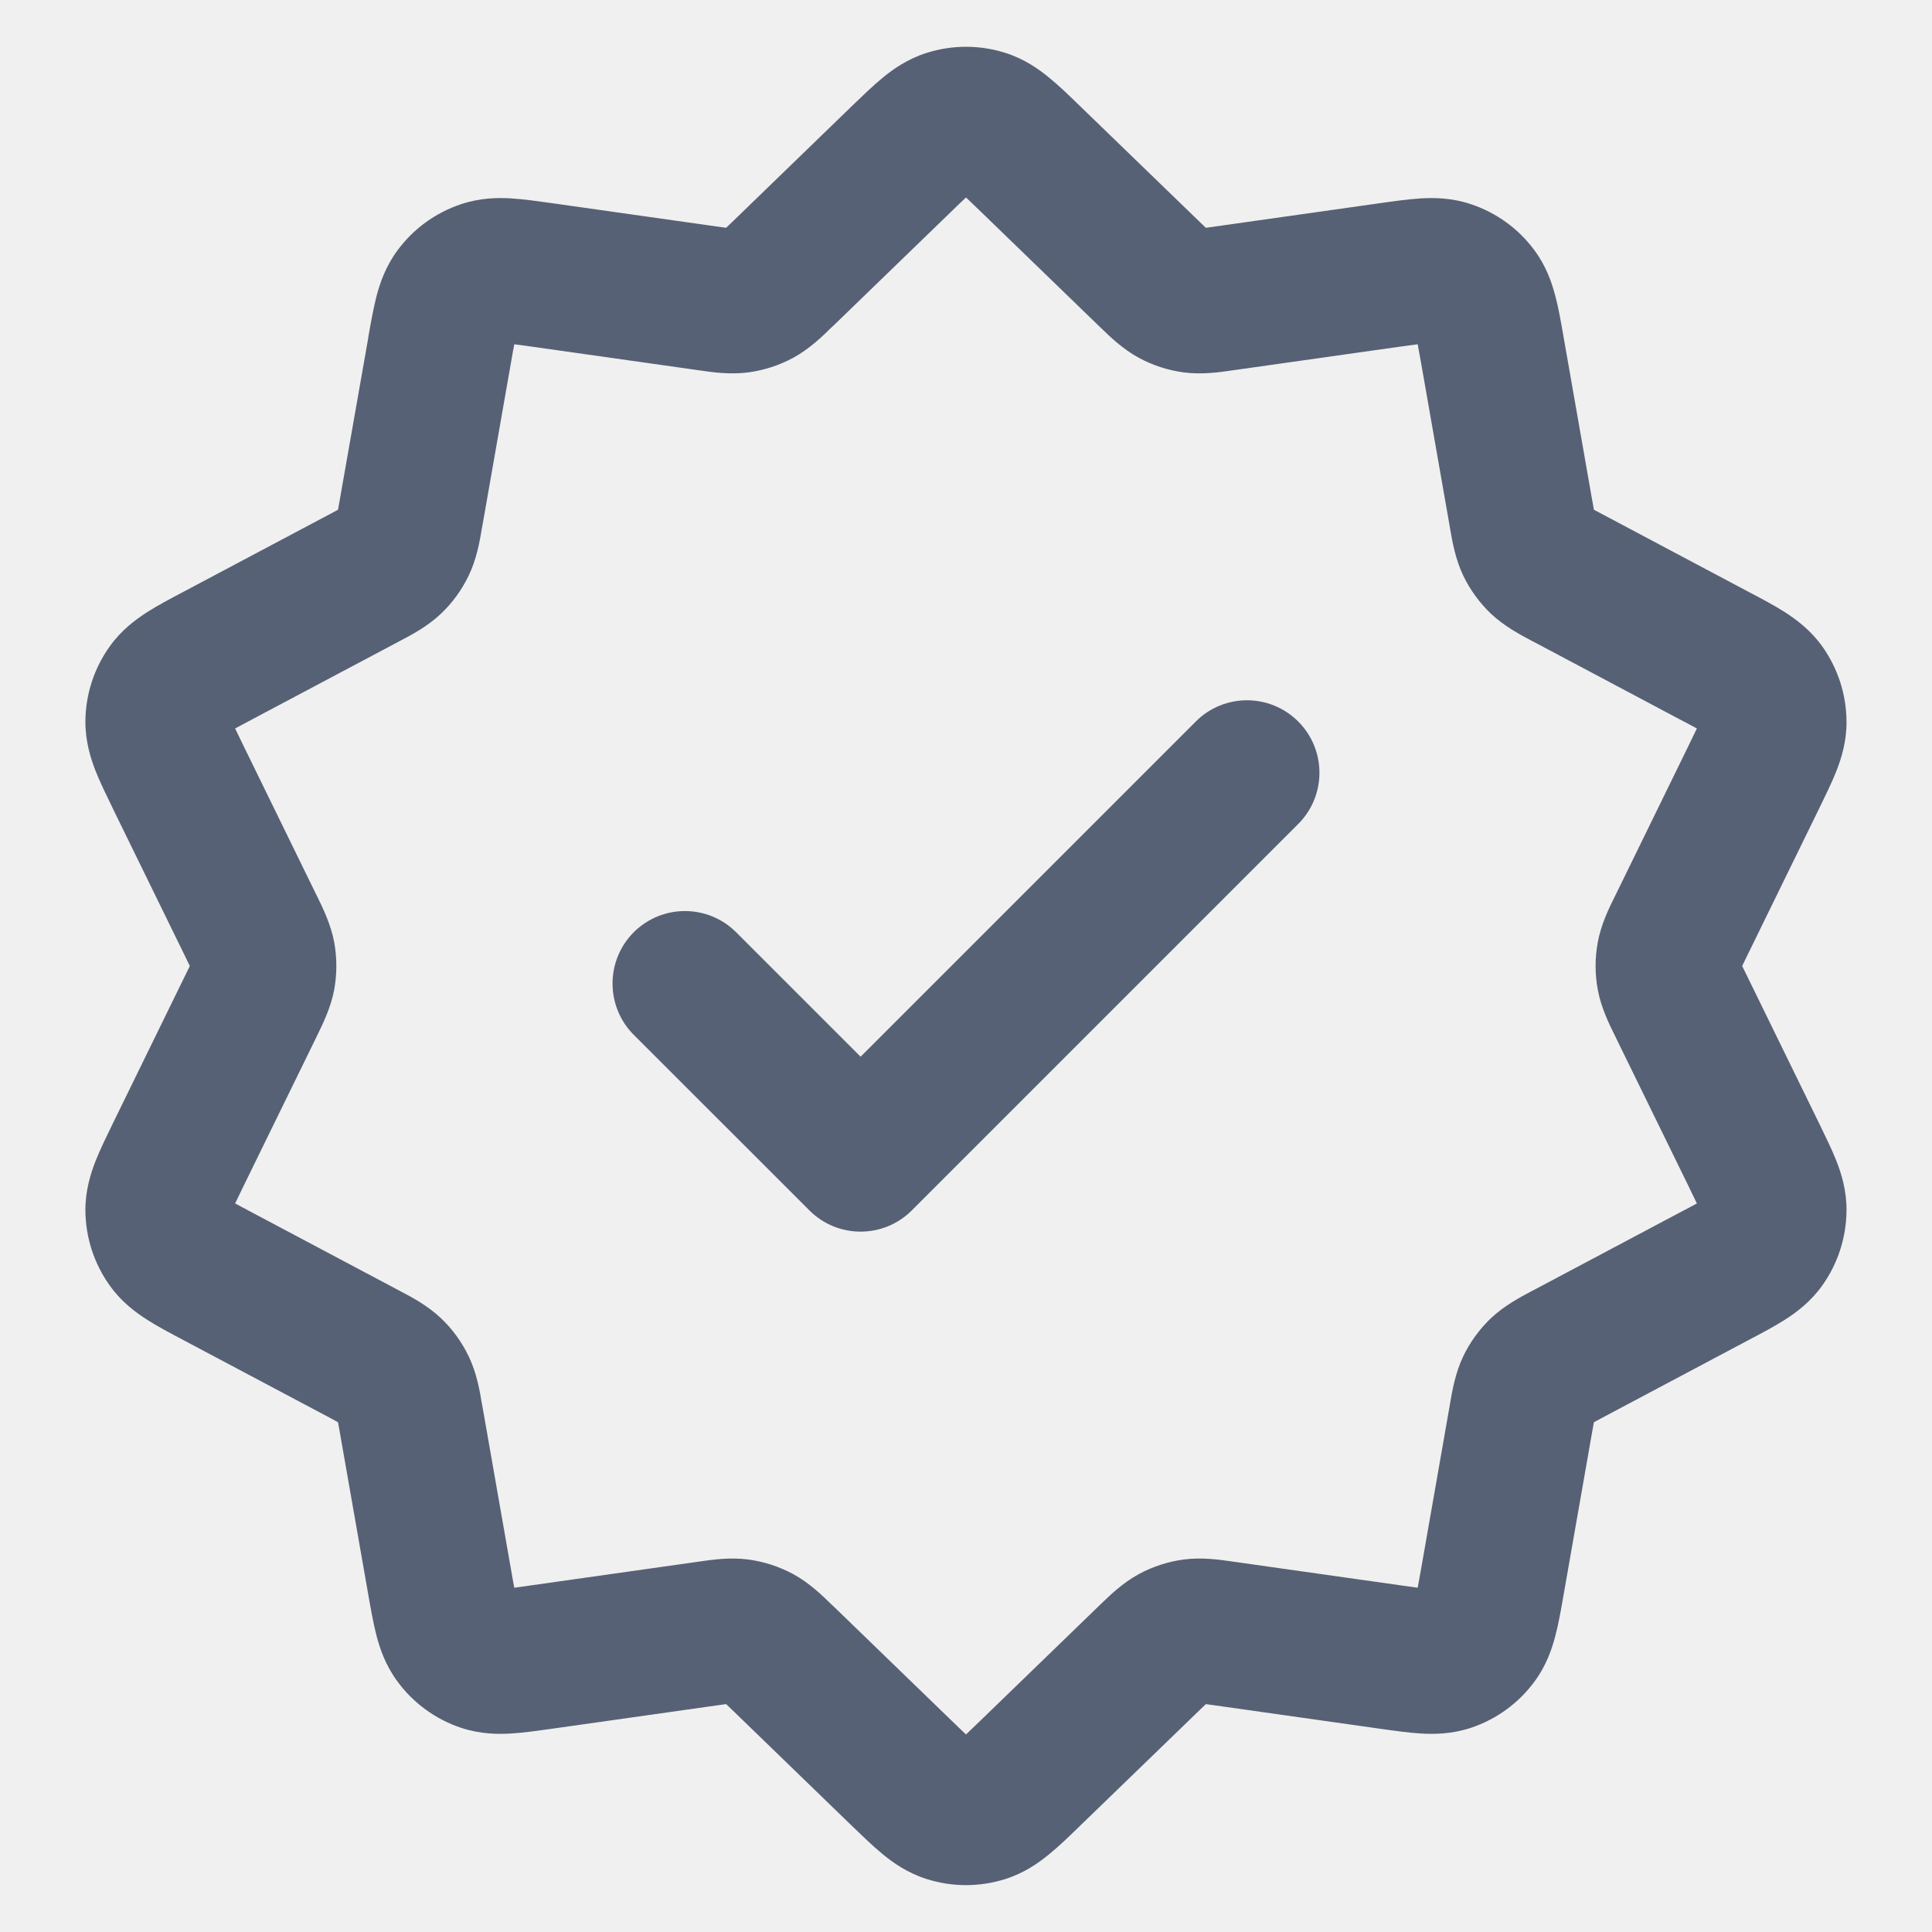
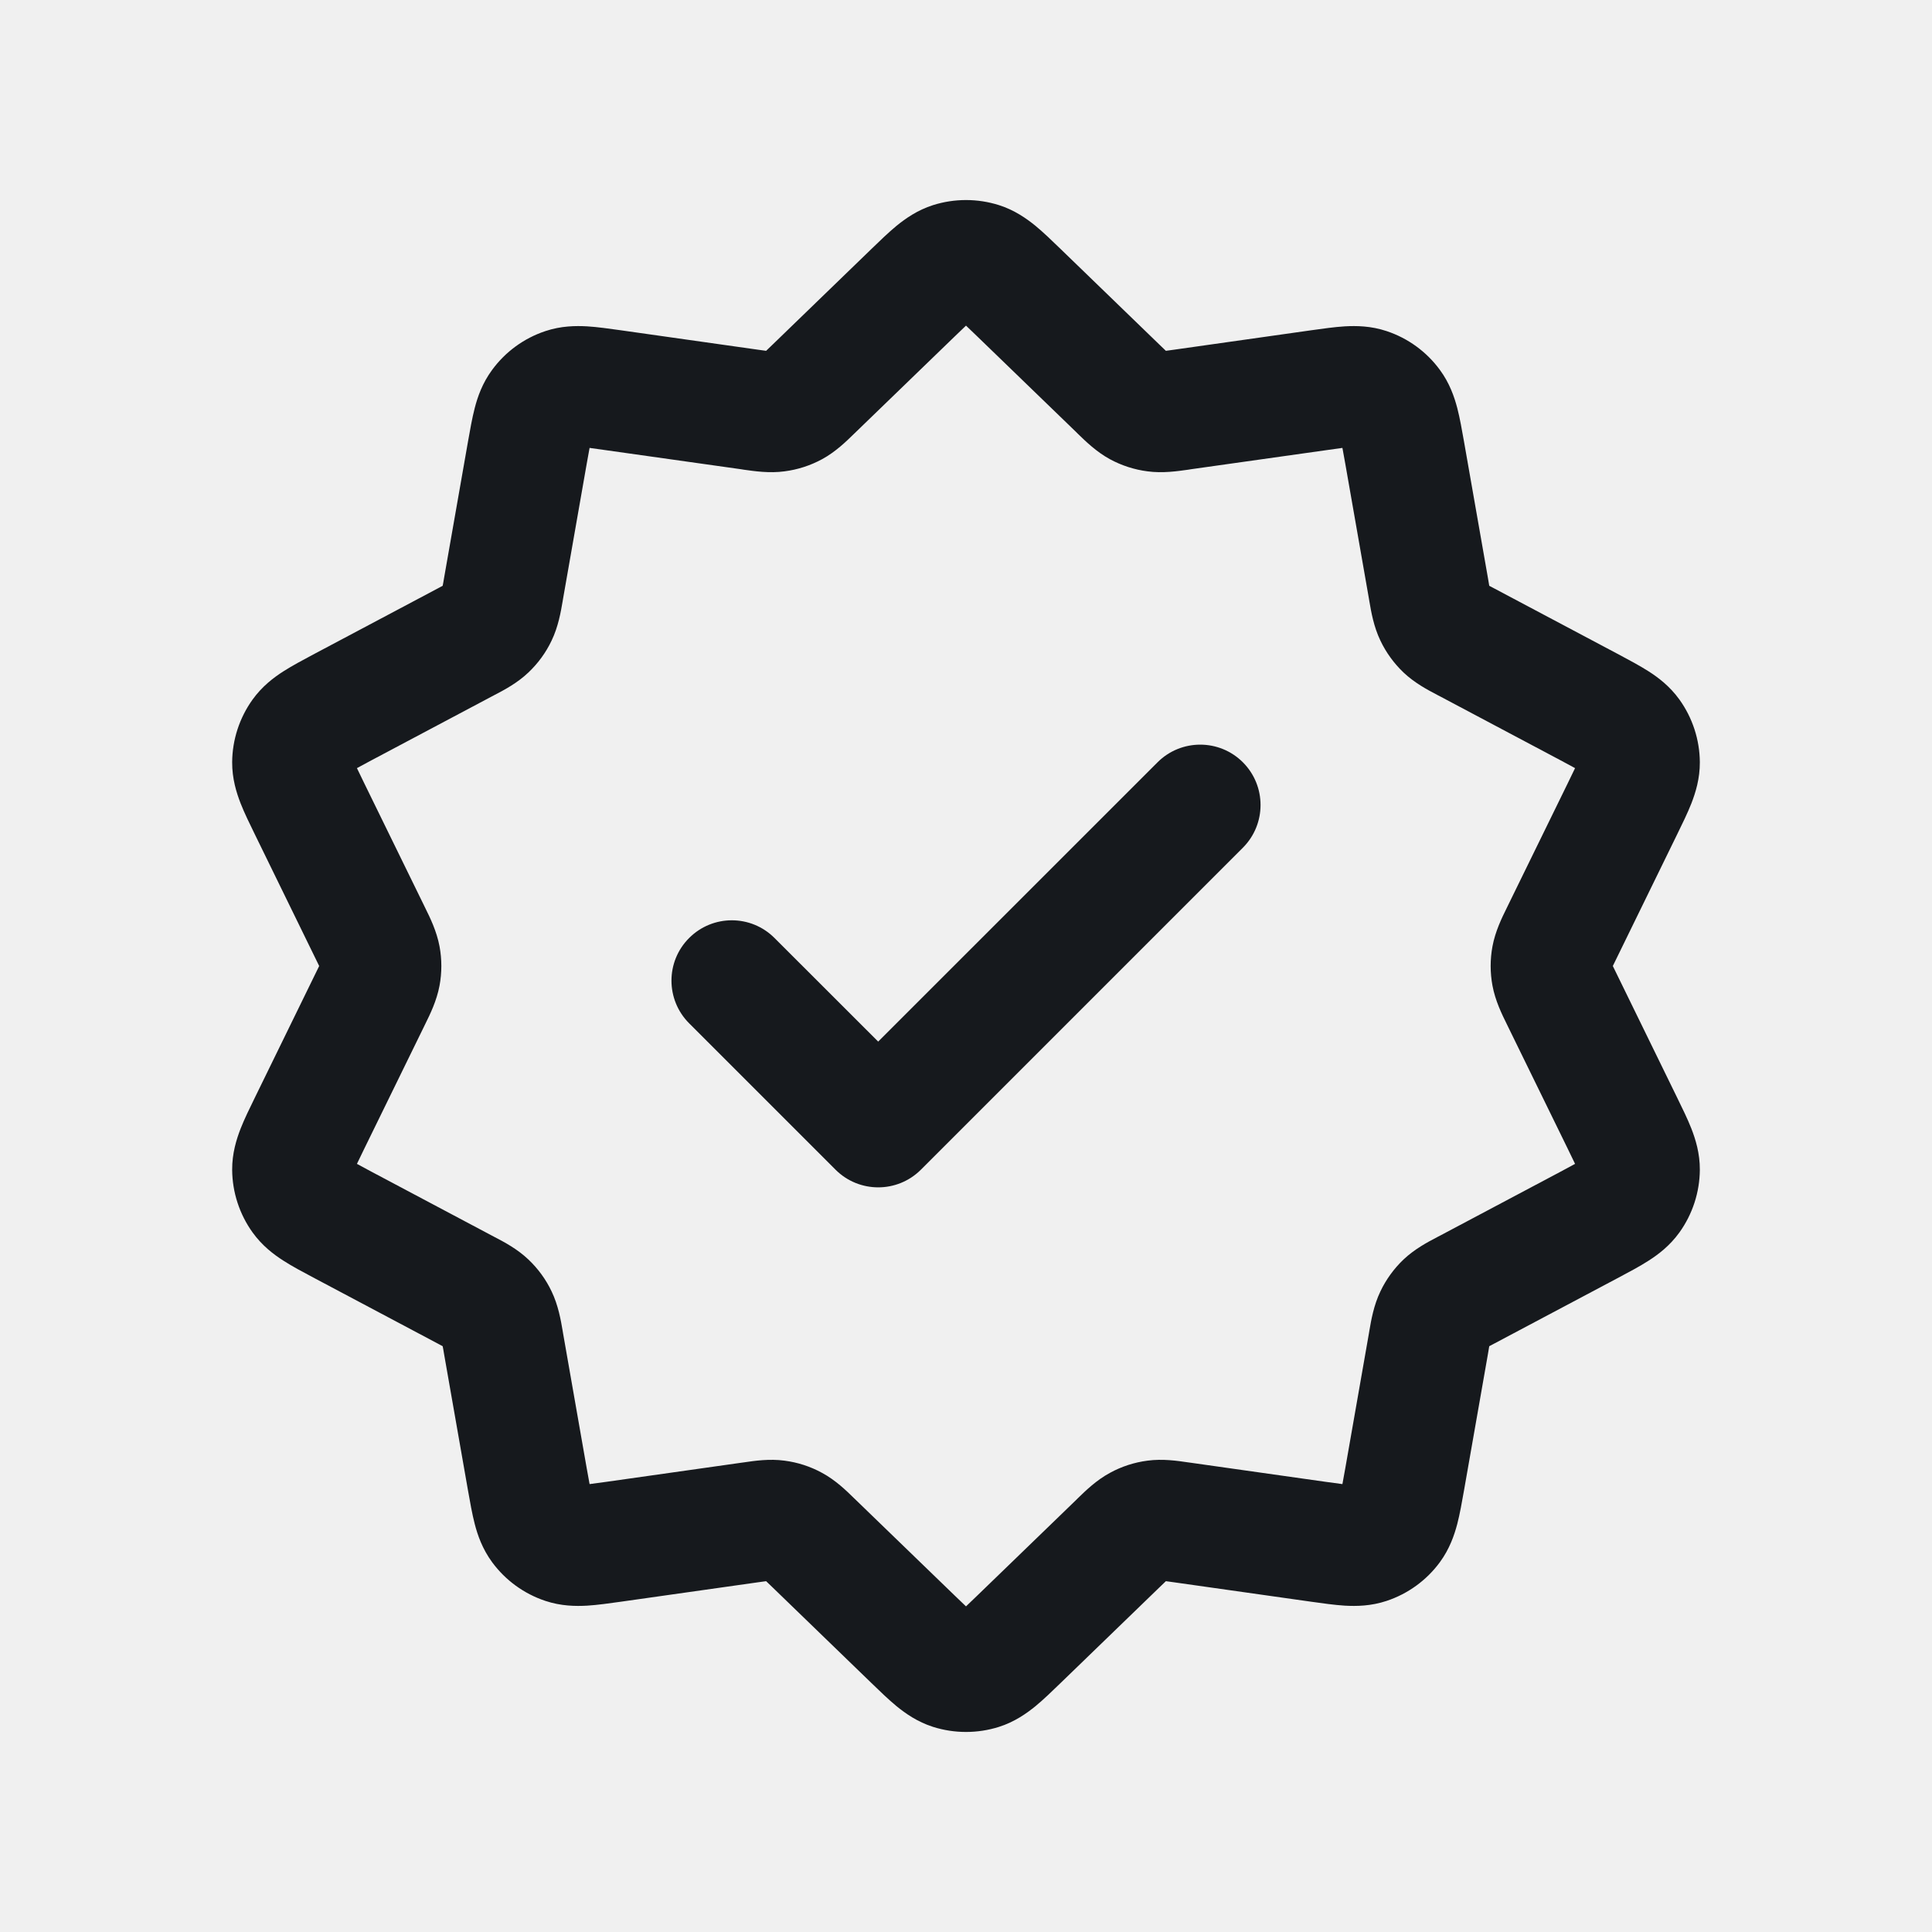
- <svg xmlns="http://www.w3.org/2000/svg" width="20" height="20" viewBox="0 0 20 20" fill="none">
-   <g clip-path="url(#clip0_1505_60705)">
-     <path fill-rule="evenodd" clip-rule="evenodd" d="M9.591 0.548C9.857 0.463 10.143 0.463 10.409 0.548C10.604 0.61 10.752 0.714 10.863 0.806C10.963 0.887 11.07 0.991 11.173 1.091L12.409 2.287C12.439 2.316 12.463 2.338 12.483 2.358C12.511 2.354 12.543 2.35 12.584 2.344L14.287 2.103C14.429 2.083 14.577 2.062 14.705 2.054C14.849 2.045 15.03 2.048 15.225 2.113C15.49 2.201 15.721 2.368 15.886 2.593C16.008 2.758 16.066 2.93 16.102 3.069C16.135 3.193 16.16 3.34 16.185 3.482L16.482 5.176C16.49 5.217 16.495 5.249 16.5 5.277C16.525 5.29 16.554 5.305 16.591 5.325L18.109 6.131C18.237 6.198 18.369 6.268 18.477 6.337C18.598 6.415 18.743 6.523 18.863 6.69C19.025 6.917 19.113 7.188 19.115 7.467C19.117 7.673 19.063 7.846 19.011 7.98C18.964 8.099 18.898 8.233 18.835 8.363L18.08 9.907C18.061 9.945 18.047 9.974 18.035 10C18.047 10.025 18.061 10.054 18.08 10.092L18.835 11.636C18.898 11.766 18.964 11.9 19.011 12.019C19.063 12.153 19.117 12.326 19.115 12.532C19.113 12.811 19.025 13.082 18.863 13.309C18.743 13.476 18.598 13.585 18.477 13.662C18.369 13.731 18.237 13.801 18.109 13.868L16.591 14.674C16.554 14.694 16.525 14.709 16.5 14.723C16.495 14.75 16.49 14.782 16.482 14.823L16.185 16.517C16.16 16.659 16.135 16.806 16.102 16.93C16.066 17.069 16.008 17.241 15.886 17.406C15.721 17.631 15.49 17.799 15.225 17.887C15.03 17.951 14.849 17.954 14.705 17.945C14.577 17.937 14.429 17.916 14.287 17.896L12.584 17.655C12.543 17.65 12.511 17.645 12.483 17.641C12.463 17.661 12.439 17.683 12.409 17.712L11.173 18.908C11.07 19.008 10.963 19.112 10.863 19.193C10.752 19.285 10.604 19.389 10.409 19.451C10.143 19.536 9.857 19.536 9.591 19.451C9.396 19.389 9.247 19.285 9.136 19.193C9.037 19.112 8.93 19.008 8.826 18.908L7.591 17.712C7.56 17.683 7.537 17.661 7.517 17.641C7.489 17.645 7.457 17.65 7.415 17.655L5.713 17.896C5.57 17.916 5.423 17.937 5.294 17.945C5.151 17.954 4.97 17.951 4.775 17.887C4.51 17.799 4.279 17.631 4.114 17.406C3.992 17.241 3.933 17.069 3.897 16.93C3.865 16.806 3.839 16.659 3.814 16.517L3.517 14.823C3.51 14.782 3.504 14.75 3.499 14.723C3.475 14.709 3.446 14.694 3.409 14.674L1.89 13.868C1.763 13.801 1.631 13.731 1.523 13.662C1.402 13.585 1.256 13.476 1.137 13.309C0.974 13.082 0.886 12.811 0.884 12.532C0.883 12.326 0.937 12.153 0.989 12.019C1.036 11.9 1.102 11.766 1.165 11.636L1.92 10.092C1.938 10.054 1.953 10.025 1.965 10C1.953 9.974 1.938 9.945 1.92 9.907L1.174 8.382C1.171 8.376 1.168 8.369 1.165 8.363C1.102 8.233 1.036 8.099 0.989 7.98C0.937 7.846 0.883 7.673 0.884 7.467C0.886 7.188 0.974 6.917 1.137 6.69C1.256 6.523 1.402 6.415 1.523 6.337C1.631 6.268 1.763 6.198 1.89 6.131C1.897 6.127 1.903 6.124 1.909 6.121L3.409 5.325C3.446 5.305 3.475 5.29 3.499 5.277C3.504 5.249 3.51 5.217 3.517 5.176L3.811 3.504C3.812 3.497 3.813 3.489 3.814 3.482C3.839 3.34 3.865 3.193 3.897 3.069C3.933 2.93 3.992 2.758 4.114 2.593C4.279 2.368 4.51 2.201 4.775 2.113C4.97 2.048 5.151 2.045 5.294 2.054C5.423 2.062 5.57 2.083 5.713 2.103C5.72 2.104 5.727 2.105 5.734 2.106L7.415 2.344C7.457 2.35 7.489 2.354 7.517 2.358C7.537 2.338 7.56 2.316 7.591 2.287L8.826 1.091C8.93 0.991 9.037 0.887 9.136 0.806C9.247 0.714 9.396 0.61 9.591 0.548ZM10 2.044C9.959 2.082 9.913 2.127 9.854 2.184L8.634 3.365C8.625 3.373 8.617 3.381 8.607 3.39C8.514 3.481 8.379 3.613 8.211 3.704C8.067 3.782 7.909 3.833 7.747 3.855C7.558 3.88 7.37 3.853 7.241 3.834C7.229 3.832 7.217 3.83 7.205 3.829L5.524 3.591C5.443 3.58 5.379 3.571 5.324 3.564C5.313 3.618 5.302 3.682 5.288 3.763L4.995 5.435C4.993 5.446 4.991 5.458 4.988 5.471C4.967 5.599 4.935 5.786 4.852 5.958C4.781 6.106 4.684 6.24 4.565 6.353C4.427 6.484 4.26 6.572 4.144 6.633C4.133 6.639 4.122 6.645 4.112 6.65L2.612 7.446C2.54 7.484 2.483 7.514 2.434 7.541C2.458 7.592 2.486 7.65 2.522 7.723L3.268 9.249C3.273 9.259 3.278 9.27 3.284 9.281C3.341 9.398 3.425 9.568 3.46 9.755C3.489 9.917 3.489 10.082 3.46 10.244C3.425 10.431 3.341 10.601 3.284 10.718C3.278 10.729 3.273 10.74 3.268 10.751L2.522 12.276C2.486 12.35 2.458 12.408 2.434 12.458C2.483 12.485 2.54 12.515 2.612 12.553L4.112 13.349C4.122 13.355 4.133 13.36 4.144 13.366C4.26 13.427 4.427 13.515 4.565 13.646C4.684 13.759 4.781 13.893 4.852 14.041C4.935 14.213 4.967 14.4 4.988 14.528C4.991 14.541 4.993 14.553 4.995 14.564L5.288 16.236C5.302 16.317 5.313 16.381 5.324 16.436C5.379 16.429 5.443 16.42 5.524 16.408L7.205 16.17C7.217 16.169 7.229 16.167 7.241 16.165C7.37 16.146 7.558 16.119 7.747 16.144C7.909 16.166 8.067 16.217 8.211 16.295C8.379 16.386 8.514 16.518 8.607 16.609C8.617 16.618 8.625 16.626 8.634 16.634L9.854 17.815C9.913 17.872 9.959 17.917 10 17.955C10.04 17.917 10.087 17.872 10.146 17.815L11.366 16.634C11.374 16.626 11.383 16.618 11.392 16.609C11.486 16.518 11.621 16.386 11.789 16.295C11.933 16.217 12.09 16.166 12.253 16.144C12.442 16.119 12.629 16.146 12.758 16.165C12.771 16.167 12.783 16.169 12.794 16.17L14.475 16.408C14.557 16.42 14.621 16.429 14.676 16.436C14.686 16.381 14.697 16.317 14.712 16.236L15.005 14.564C15.007 14.553 15.009 14.541 15.011 14.528C15.033 14.4 15.065 14.213 15.147 14.041C15.218 13.893 15.316 13.759 15.434 13.646C15.573 13.515 15.74 13.427 15.855 13.366C15.867 13.36 15.877 13.355 15.888 13.349L17.387 12.553C17.46 12.515 17.517 12.485 17.566 12.458C17.542 12.408 17.514 12.35 17.478 12.276L16.732 10.751C16.727 10.74 16.722 10.729 16.716 10.718C16.658 10.601 16.574 10.431 16.54 10.244C16.51 10.082 16.51 9.917 16.54 9.755C16.574 9.568 16.658 9.398 16.716 9.281C16.722 9.27 16.727 9.259 16.732 9.249L17.478 7.723C17.514 7.65 17.542 7.592 17.566 7.541C17.517 7.514 17.46 7.484 17.387 7.446L15.888 6.65C15.877 6.645 15.867 6.639 15.855 6.633C15.74 6.572 15.573 6.484 15.434 6.353C15.316 6.24 15.218 6.106 15.147 5.958C15.065 5.786 15.033 5.599 15.011 5.471C15.009 5.458 15.007 5.446 15.005 5.435L14.712 3.763C14.697 3.682 14.686 3.618 14.676 3.564C14.621 3.571 14.557 3.58 14.475 3.591L12.794 3.829C12.783 3.83 12.771 3.832 12.758 3.834C12.629 3.853 12.442 3.88 12.253 3.855C12.09 3.833 11.933 3.782 11.789 3.704C11.621 3.613 11.486 3.481 11.392 3.39C11.383 3.381 11.374 3.373 11.366 3.365L10.146 2.184C10.087 2.127 10.04 2.082 10 2.044ZM13.439 7.469C13.732 7.762 13.732 8.237 13.439 8.53L9.439 12.53C9.146 12.823 8.671 12.823 8.379 12.53L6.56 10.712C6.268 10.419 6.268 9.944 6.56 9.651C6.853 9.358 7.328 9.358 7.621 9.651L8.909 10.939L12.379 7.469C12.671 7.176 13.146 7.176 13.439 7.469Z" fill="#576175" />
-   </g>
-   <defs>
-     <clipPath id="clip0_1505_60705">
-       <rect width="20" height="20" fill="white" />
-     </clipPath>
-   </defs>
+ <svg xmlns="http://www.w3.org/2000/svg" width="24" height="24" viewBox="0 0 24 24" fill="none">
+   <path d="M15.44 10.53C15.732 10.237 15.732 9.763 15.44 9.47C15.147 9.177 14.672 9.177 14.379 9.47L10.909 12.939L9.621 11.652C9.328 11.359 8.854 11.359 8.561 11.652C8.268 11.944 8.268 12.419 8.561 12.712L10.379 14.53C10.672 14.823 11.147 14.823 11.44 14.53L15.44 10.53Z" fill="#16191D" />
+   <path fill-rule="evenodd" clip-rule="evenodd" d="M12.409 2.548C12.143 2.464 11.857 2.464 11.591 2.548C11.396 2.61 11.248 2.715 11.136 2.806C11.037 2.888 10.93 2.991 10.826 3.092L9.591 4.287C9.561 4.316 9.537 4.339 9.517 4.358C9.489 4.355 9.457 4.35 9.415 4.344L7.713 4.103C7.57 4.083 7.423 4.062 7.295 4.054C7.151 4.046 6.97 4.048 6.775 4.113C6.51 4.201 6.279 4.369 6.114 4.594C5.992 4.759 5.933 4.93 5.897 5.07C5.865 5.194 5.839 5.341 5.814 5.483L5.517 7.176C5.51 7.218 5.505 7.25 5.499 7.277C5.475 7.29 5.446 7.306 5.409 7.325L3.89 8.131C3.763 8.199 3.631 8.269 3.523 8.338C3.402 8.415 3.257 8.524 3.137 8.691C2.975 8.917 2.886 9.189 2.884 9.468C2.883 9.673 2.937 9.846 2.989 9.98C3.036 10.1 3.102 10.234 3.165 10.363L3.92 11.908C3.939 11.946 3.953 11.975 3.965 12C3.953 12.025 3.939 12.054 3.92 12.092L3.165 13.637C3.102 13.766 3.036 13.9 2.989 14.02C2.937 14.154 2.883 14.327 2.884 14.532C2.886 14.811 2.975 15.083 3.137 15.309C3.257 15.476 3.402 15.585 3.523 15.662C3.631 15.732 3.763 15.801 3.89 15.869L5.409 16.675C5.446 16.694 5.475 16.71 5.499 16.723C5.505 16.75 5.51 16.782 5.517 16.824L5.814 18.517C5.839 18.659 5.865 18.806 5.897 18.93C5.933 19.07 5.992 19.241 6.114 19.407C6.279 19.631 6.51 19.799 6.775 19.887C6.97 19.952 7.151 19.954 7.295 19.946C7.423 19.938 7.57 19.917 7.713 19.897L9.415 19.656C9.457 19.65 9.489 19.646 9.517 19.642C9.537 19.661 9.561 19.684 9.591 19.713L10.826 20.908C10.93 21.009 11.037 21.112 11.136 21.194C11.248 21.285 11.396 21.39 11.591 21.452C11.857 21.536 12.143 21.536 12.409 21.452C12.604 21.39 12.752 21.285 12.864 21.194C12.963 21.112 13.07 21.009 13.174 20.908L14.409 19.713C14.439 19.684 14.463 19.661 14.483 19.642C14.511 19.646 14.543 19.65 14.585 19.656L16.287 19.897C16.43 19.917 16.577 19.938 16.705 19.946C16.849 19.954 17.03 19.952 17.225 19.887C17.49 19.799 17.721 19.631 17.886 19.407C18.008 19.241 18.066 19.07 18.103 18.93C18.135 18.806 18.161 18.659 18.186 18.517L18.483 16.824C18.49 16.782 18.495 16.75 18.5 16.723C18.525 16.71 18.554 16.694 18.591 16.675L20.11 15.869C20.237 15.801 20.369 15.732 20.477 15.662C20.598 15.585 20.743 15.476 20.863 15.309C21.025 15.083 21.114 14.811 21.116 14.532C21.117 14.327 21.063 14.154 21.011 14.02C20.964 13.9 20.898 13.766 20.835 13.637L20.08 12.092C20.061 12.054 20.047 12.025 20.035 12C20.047 11.975 20.061 11.946 20.08 11.908L20.835 10.363C20.898 10.234 20.964 10.1 21.011 9.98C21.063 9.846 21.117 9.673 21.116 9.468C21.114 9.189 21.025 8.917 20.863 8.691C20.743 8.524 20.598 8.415 20.477 8.338C20.369 8.269 20.237 8.199 20.11 8.131L18.591 7.325C18.554 7.306 18.525 7.29 18.5 7.277C18.495 7.25 18.49 7.218 18.483 7.176L18.186 5.483C18.161 5.341 18.135 5.194 18.103 5.07C18.066 4.93 18.008 4.759 17.886 4.594C17.721 4.369 17.49 4.201 17.225 4.113C17.03 4.048 16.849 4.046 16.705 4.054C16.577 4.062 16.43 4.083 16.287 4.103L14.585 4.344C14.543 4.35 14.511 4.355 14.483 4.358C14.463 4.339 14.439 4.316 14.409 4.287L13.174 3.092C13.07 2.991 12.963 2.888 12.864 2.806C12.752 2.715 12.604 2.61 12.409 2.548ZM11.854 4.185C11.913 4.128 11.959 4.083 12 4.045C12.04 4.083 12.087 4.128 12.146 4.185L13.366 5.365L13.392 5.391C13.486 5.482 13.621 5.614 13.789 5.705C13.933 5.783 14.091 5.834 14.253 5.855C14.442 5.881 14.629 5.853 14.758 5.835L14.795 5.829L16.476 5.592C16.557 5.58 16.621 5.571 16.676 5.564C16.686 5.619 16.698 5.682 16.712 5.763L17.005 7.435L17.011 7.471C17.033 7.6 17.065 7.786 17.148 7.958C17.218 8.106 17.316 8.24 17.434 8.353C17.573 8.485 17.74 8.573 17.855 8.633L17.888 8.65L19.388 9.446C19.46 9.485 19.517 9.515 19.566 9.542C19.542 9.592 19.514 9.65 19.478 9.724L18.732 11.249L18.716 11.282C18.658 11.399 18.575 11.568 18.54 11.756C18.51 11.917 18.51 12.083 18.54 12.244C18.575 12.432 18.658 12.601 18.716 12.718L18.732 12.751L19.478 14.276C19.514 14.35 19.542 14.408 19.566 14.458C19.517 14.485 19.46 14.515 19.388 14.554L17.888 15.35L17.855 15.367C17.74 15.427 17.573 15.515 17.434 15.647C17.316 15.76 17.218 15.894 17.148 16.042C17.065 16.214 17.033 16.4 17.011 16.529L17.005 16.565L16.712 18.237C16.698 18.318 16.686 18.381 16.676 18.436C16.621 18.429 16.557 18.42 16.476 18.409L14.795 18.171L14.758 18.166C14.629 18.147 14.442 18.119 14.253 18.145C14.091 18.166 13.933 18.217 13.789 18.296C13.621 18.386 13.486 18.518 13.392 18.609L13.366 18.635L12.146 19.815C12.087 19.872 12.04 19.917 12 19.955C11.959 19.917 11.913 19.872 11.854 19.815L10.634 18.635L10.607 18.609C10.514 18.518 10.379 18.386 10.211 18.296C10.067 18.217 9.909 18.166 9.747 18.145C9.558 18.119 9.371 18.147 9.242 18.166L9.205 18.171L7.524 18.409C7.443 18.42 7.379 18.429 7.324 18.436C7.314 18.381 7.302 18.318 7.288 18.237L6.995 16.565L6.989 16.529C6.967 16.4 6.935 16.214 6.852 16.042C6.782 15.894 6.684 15.76 6.565 15.647C6.427 15.515 6.26 15.427 6.144 15.367L6.112 15.35L4.612 14.554C4.54 14.515 4.483 14.485 4.434 14.458C4.458 14.408 4.486 14.35 4.522 14.276L5.268 12.751L5.284 12.718C5.342 12.601 5.425 12.432 5.46 12.244C5.49 12.083 5.49 11.917 5.46 11.756C5.425 11.568 5.342 11.399 5.284 11.282L5.268 11.249L4.522 9.724C4.486 9.65 4.458 9.592 4.434 9.542C4.483 9.515 4.54 9.485 4.612 9.446L6.112 8.65L6.144 8.633C6.26 8.573 6.427 8.485 6.565 8.353C6.684 8.24 6.782 8.106 6.852 7.958C6.935 7.786 6.967 7.6 6.989 7.471L6.995 7.435L7.288 5.763C7.302 5.682 7.314 5.619 7.324 5.564C7.379 5.571 7.443 5.58 7.524 5.592L9.205 5.829L9.242 5.835C9.371 5.853 9.558 5.881 9.747 5.855C9.909 5.834 10.067 5.783 10.211 5.705C10.379 5.614 10.514 5.482 10.607 5.391L10.634 5.365L11.854 4.185Z" fill="#16191D" />
</svg>
